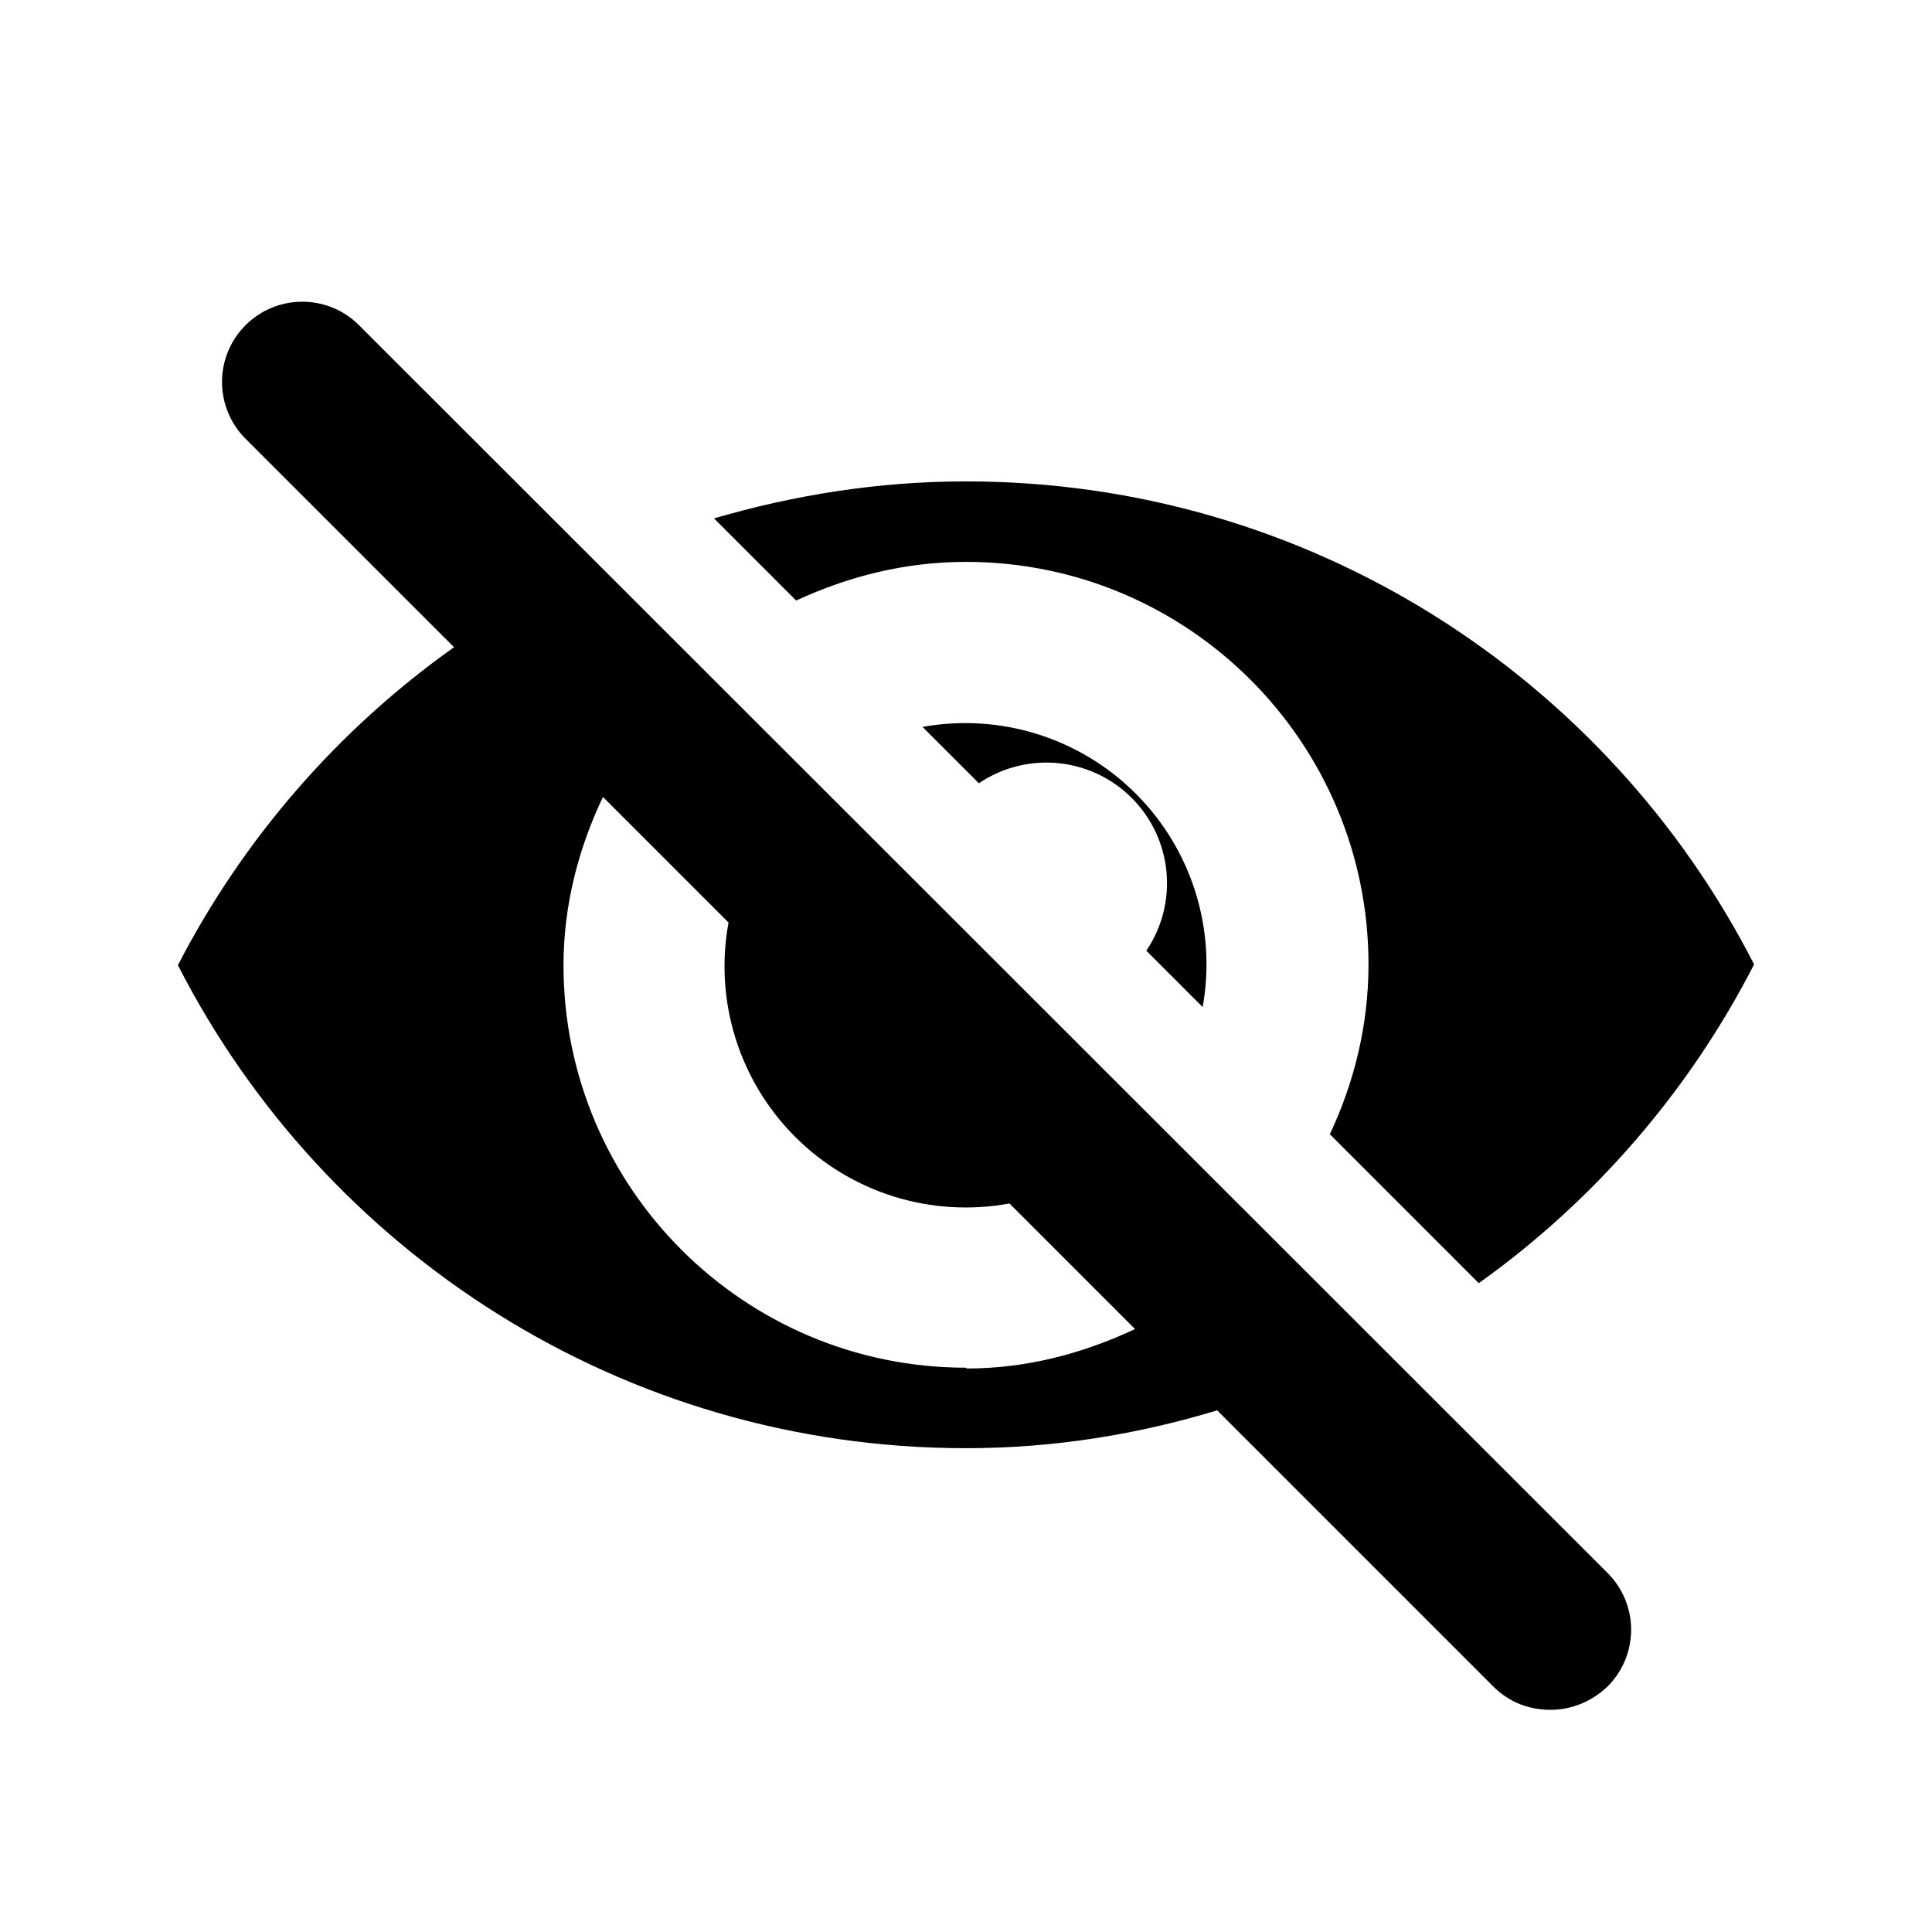
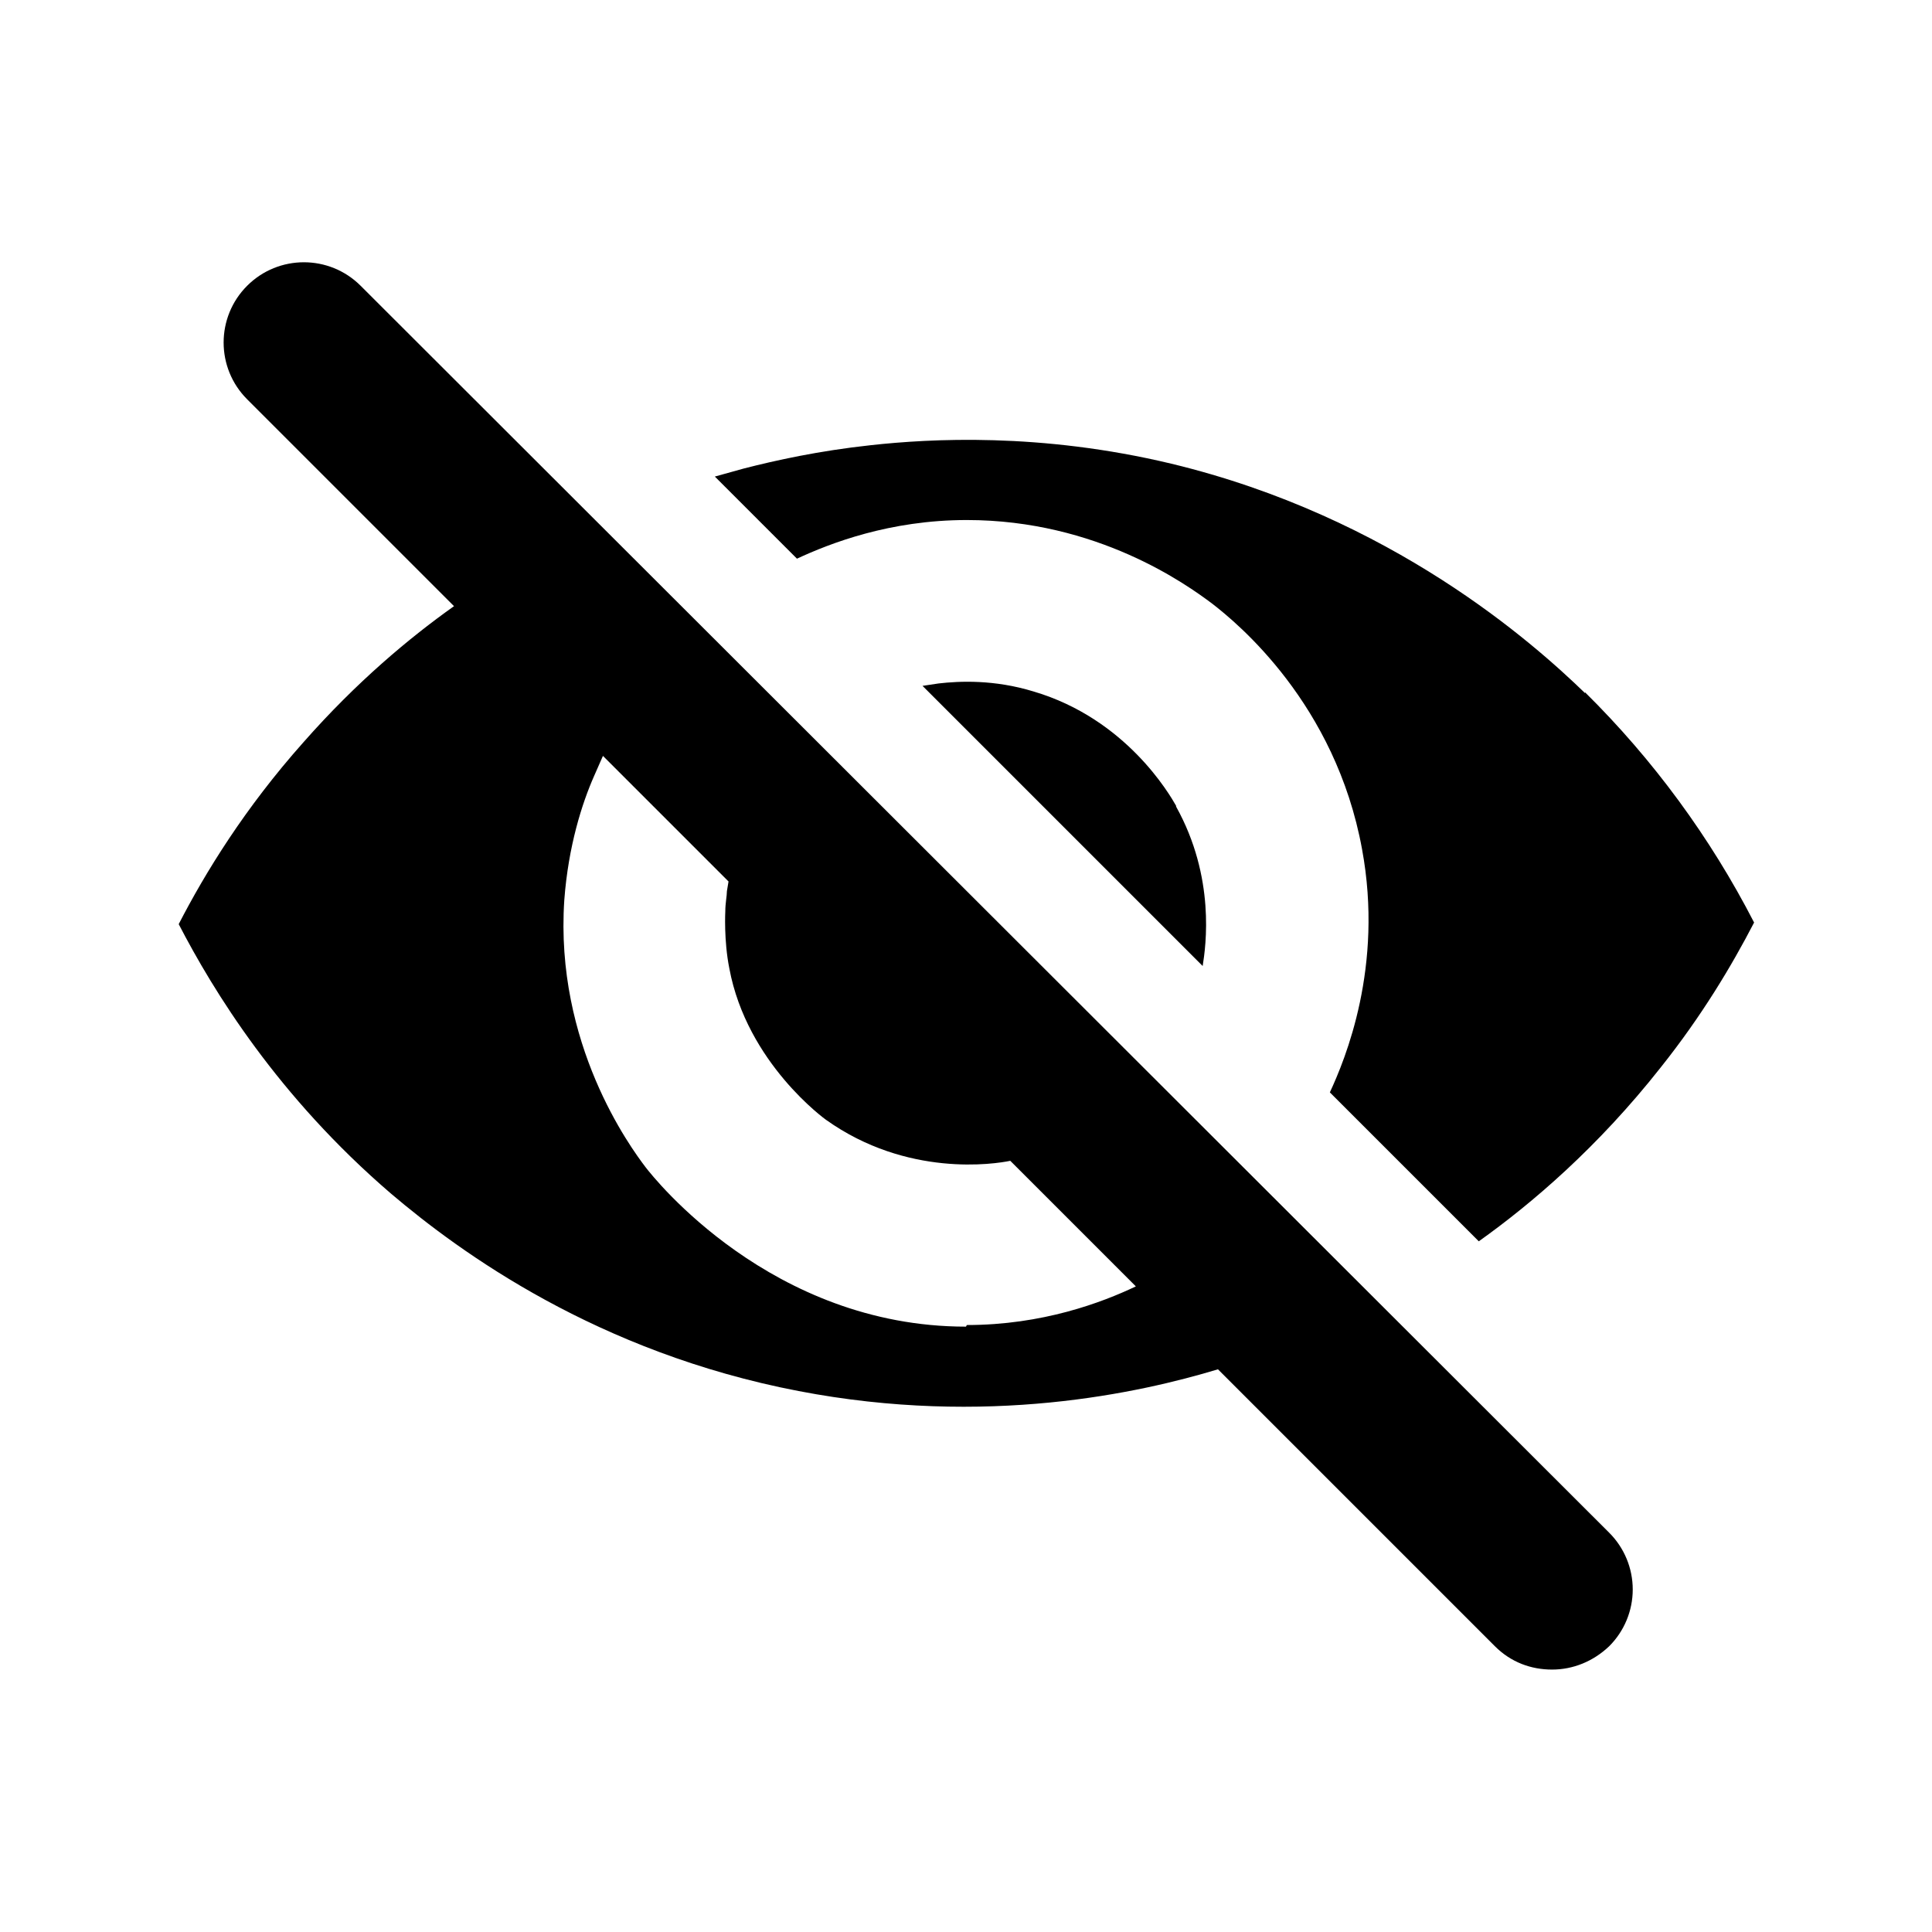
<svg xmlns="http://www.w3.org/2000/svg" width="24" height="24" fill="currentColor" viewBox="0 0 24 24">
-   <path d="M4.46 4.04a.996.996 0 1 0-1.41 1.41l2.59 2.59a11.078 11.078 0 0 0-3.43 3.95c1.82 3.56 5.52 6 9.79 6 1.09 0 2.13-.17 3.12-.47l3.43 3.43c.2.2.45.29.71.29s.51-.1.71-.29a.996.996 0 0 0 0-1.41L4.46 4.04ZM12 16.99c-2.76 0-5-2.24-5-5 0-.75.19-1.46.49-2.09l1.56 1.56a2.996 2.996 0 0 0 3.49 3.49l1.56 1.56c-.64.3-1.34.49-2.09.49ZM9.89 7.46 8.87 6.44c.99-.29 2.04-.46 3.13-.46 4.27 0 7.97 2.44 9.79 6-.81 1.58-1.99 2.94-3.42 3.96l-1.85-1.85c.3-.64.48-1.35.48-2.11 0-2.76-2.24-5-5-5-.76 0-1.46.18-2.11.48Zm4.35 4.35a1.498 1.498 0 0 0-2.08-2.08l-.7-.7a2.996 2.996 0 0 1 3.48 3.48l-.7-.7Z" />
+   <path d="M14.61 10.01c-.08-.14-.62-1.08-1.77-1.42-.49-.15-.92-.13-1.18-.1l-.2.03L14.94 12c.04-.25.16-1.1-.33-1.98Zm5.08-1.4c-.64-.62-2.4-2.19-5.14-2.85-1.63-.39-3-.31-3.73-.23-.65.07-1.19.19-1.58.29l-.36.1L9.9 6.94c.41-.19 1.15-.48 2.11-.48 1.62 0 2.73.8 3.05 1.04.31.24 1.53 1.24 1.86 3.05.27 1.46-.21 2.61-.4 3.02l1.85 1.85c.66-.47 1.48-1.17 2.26-2.16.51-.64.88-1.26 1.16-1.8a11.26 11.26 0 0 0-2.1-2.86ZM4.48 3.55a.996.996 0 1 0-1.41 1.41l2.57 2.57c-.55.39-1.21.94-1.87 1.69-.73.82-1.22 1.62-1.55 2.26.43.83 1.23 2.14 2.64 3.35.86.73 2.56 1.97 5.06 2.45 2.34.45 4.25.02 5.21-.27l3.44 3.44c.2.2.45.29.71.29s.51-.1.71-.29a.996.996 0 0 0 0-1.41L4.48 3.55ZM12 16.48c-2.42 0-3.88-1.85-3.98-1.98-.19-.25-1.13-1.53-1.01-3.32.05-.67.22-1.2.37-1.54l.11-.25 1.56 1.56-.02.12c0 .06-.02.15-.02.25 0 0-.02.36.05.71.22 1.18 1.2 1.88 1.2 1.88 1.01.72 2.1.55 2.29.51l1.56 1.56c-.42.2-1.16.48-2.1.48Z" />
</svg>
